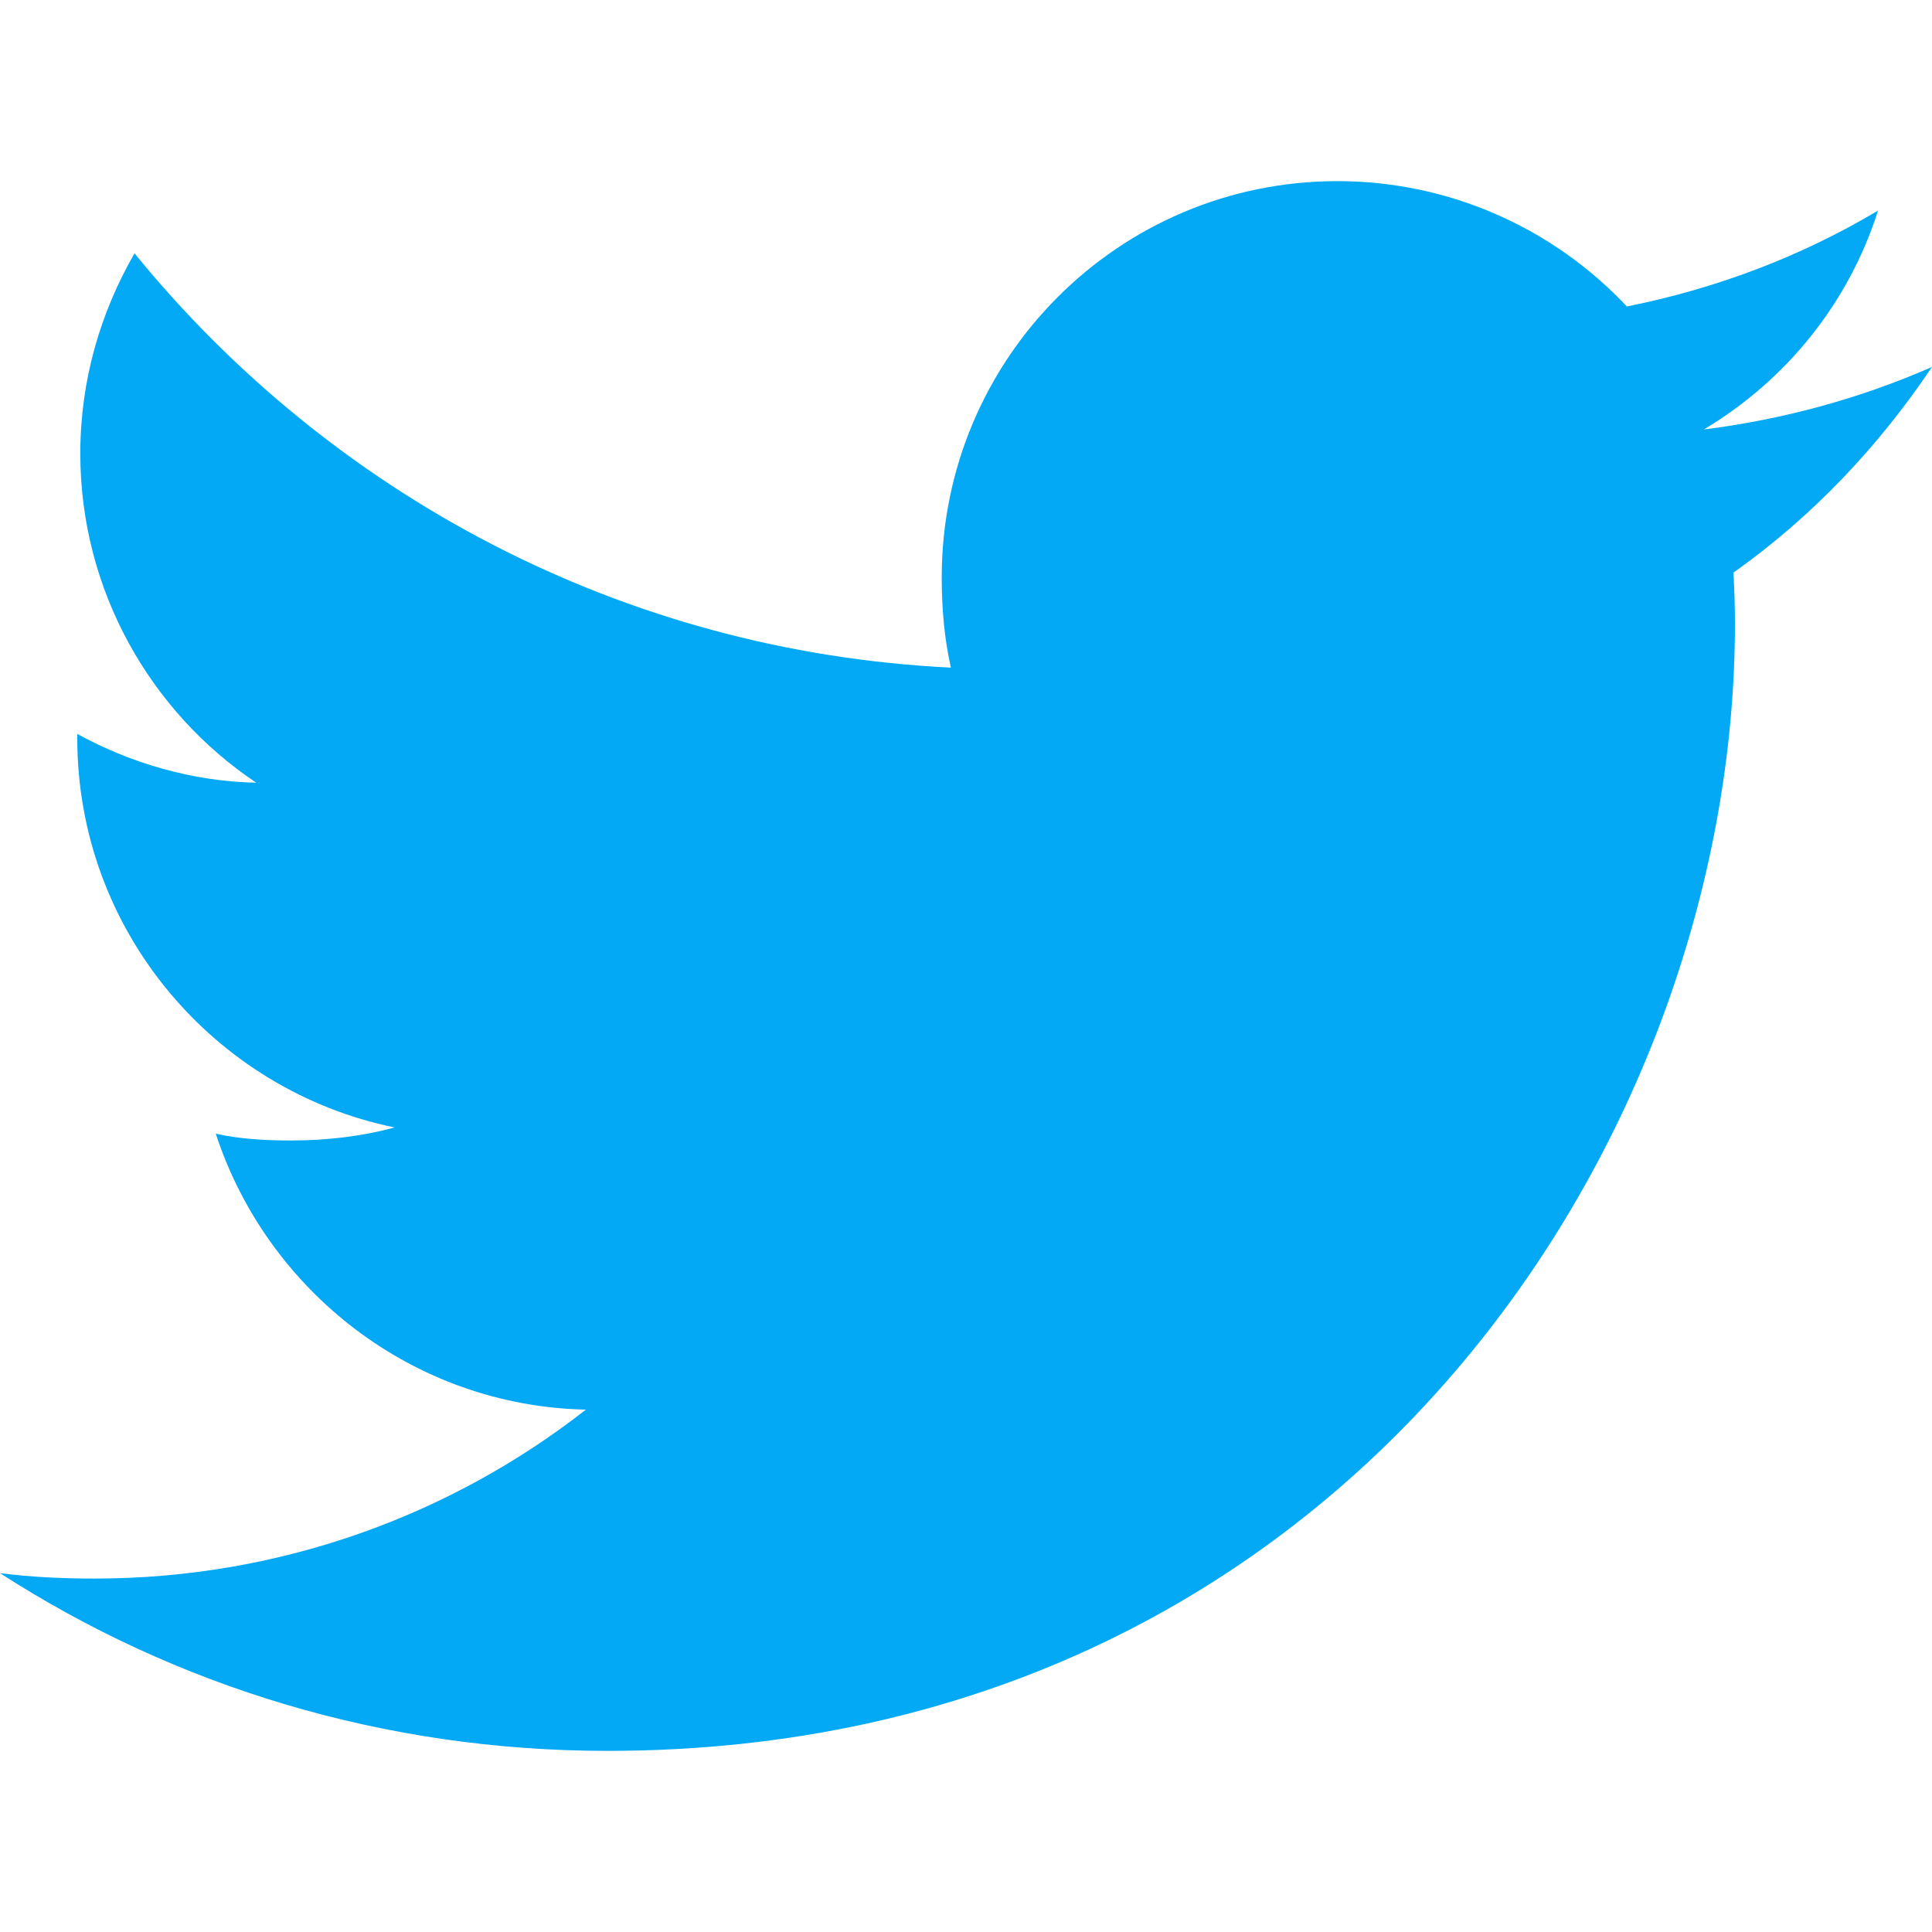
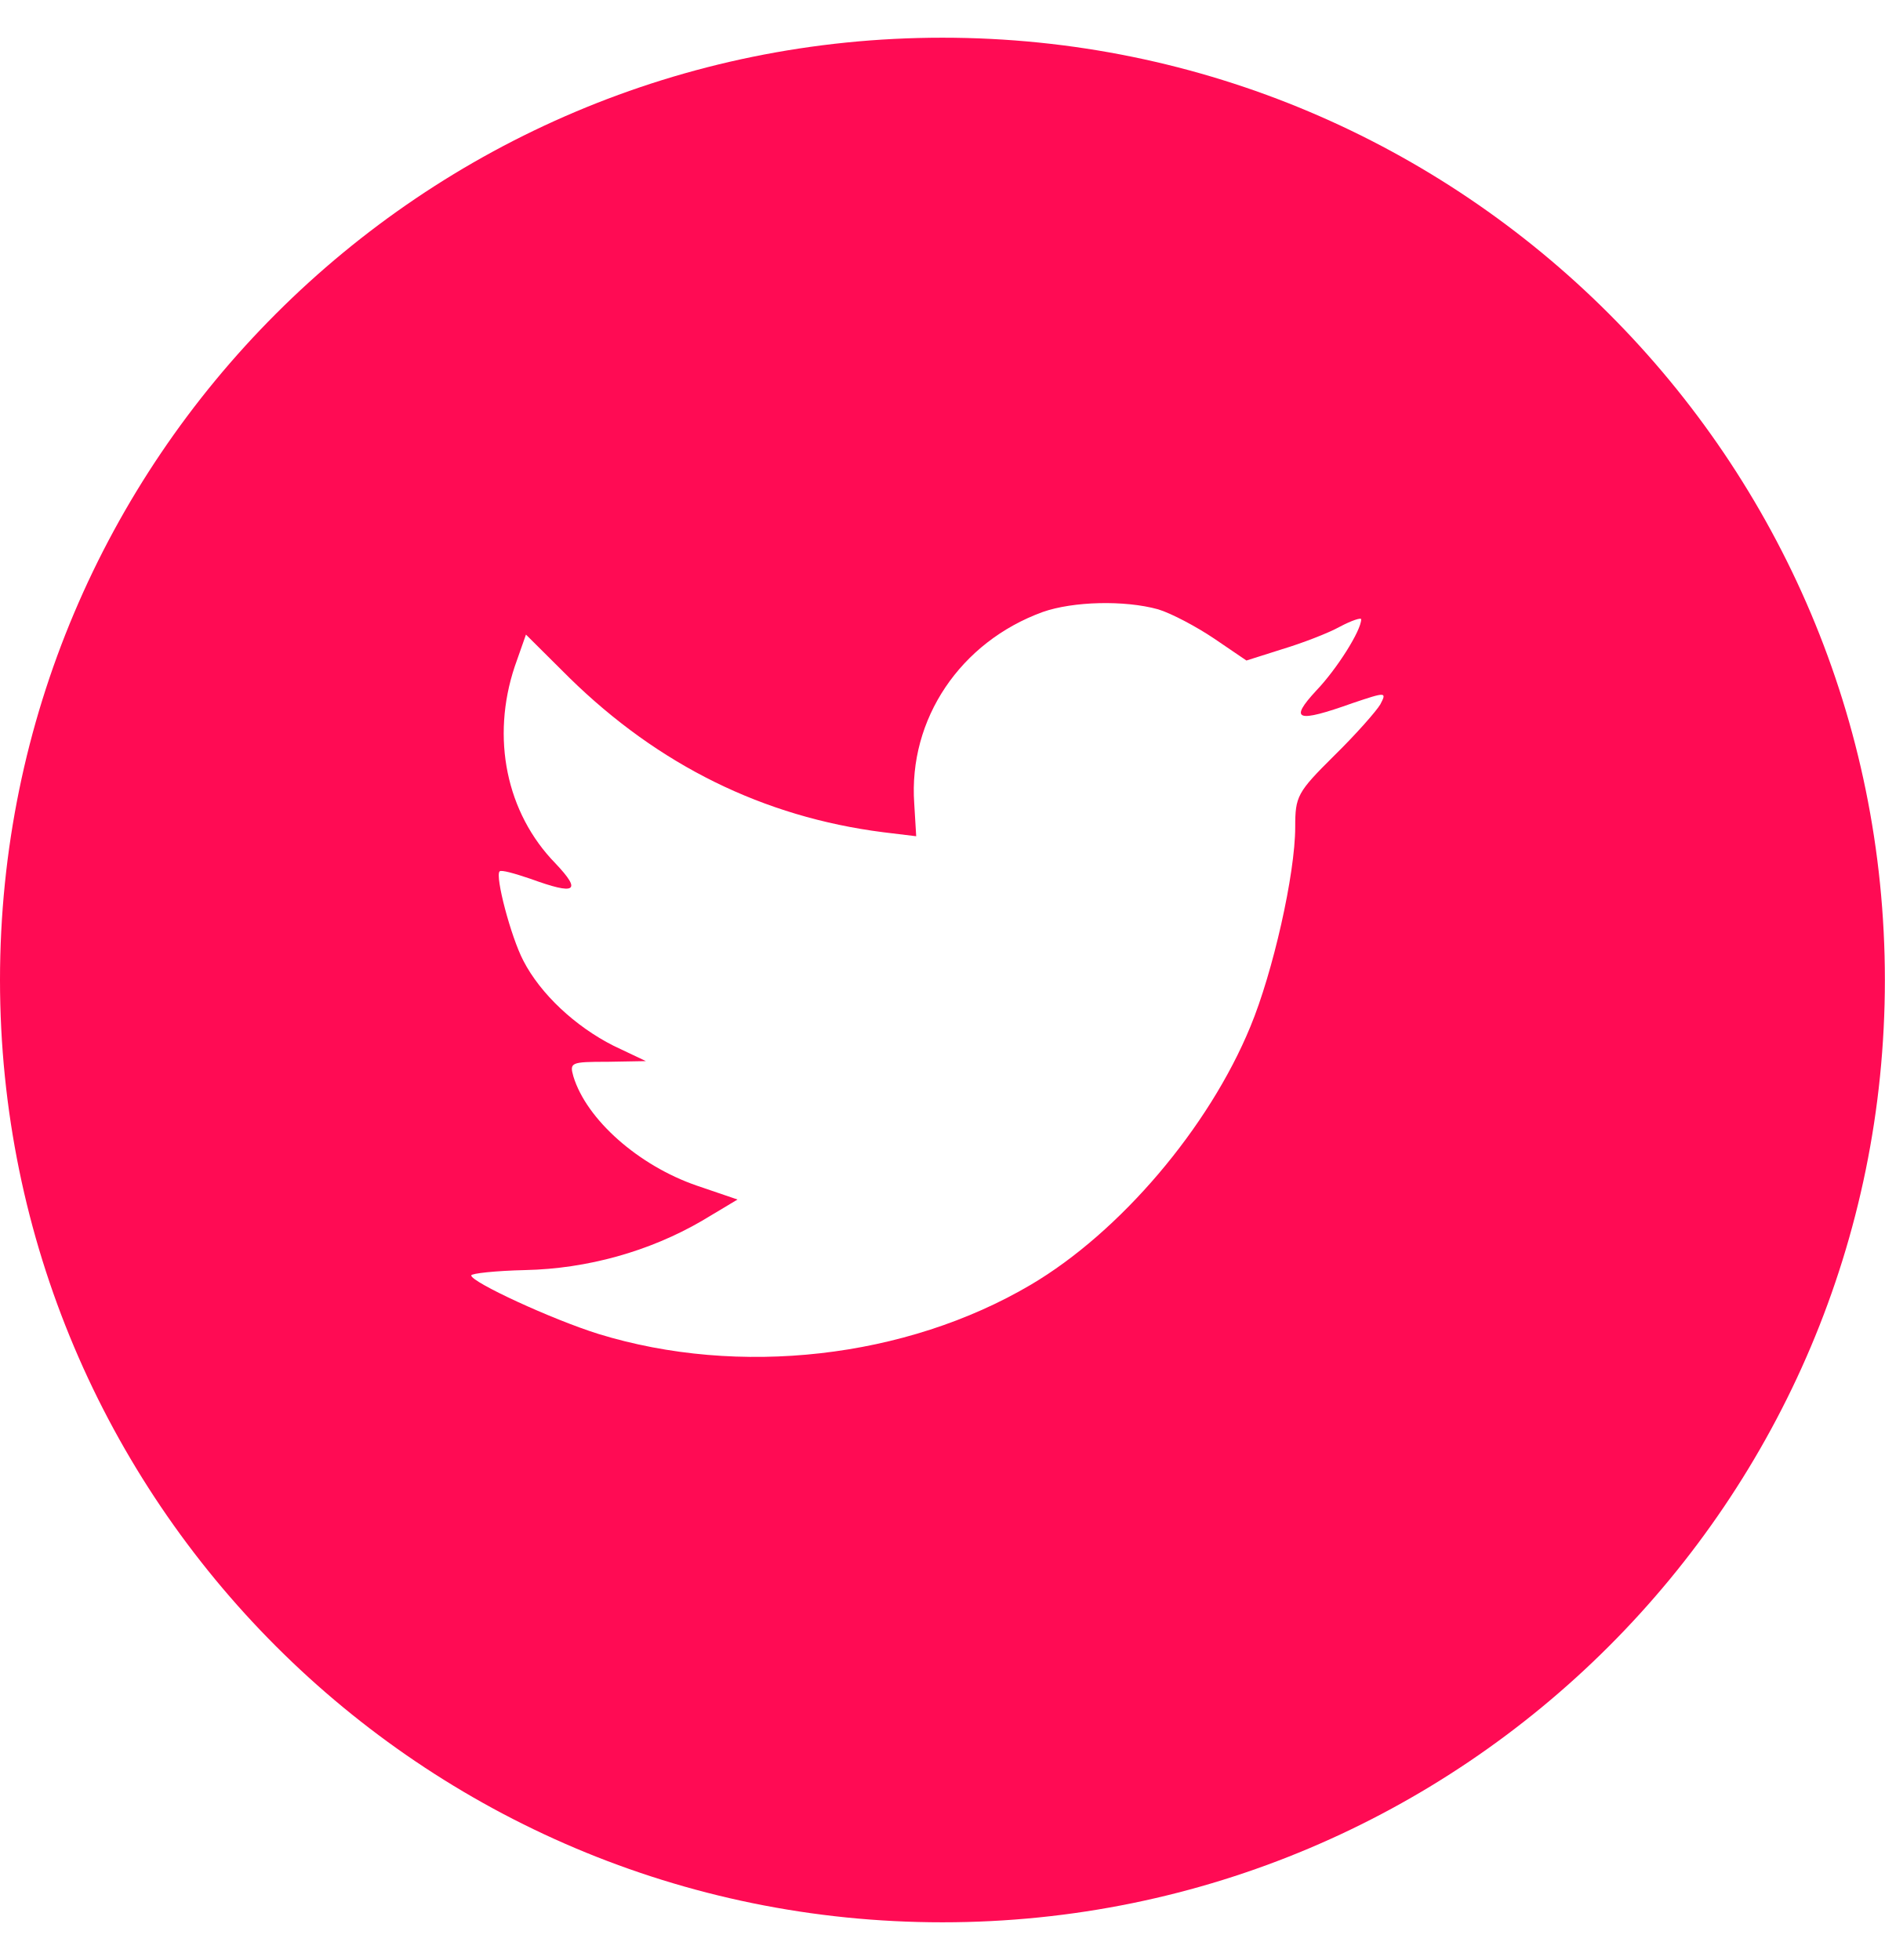
- <svg xmlns="http://www.w3.org/2000/svg" version="1.1" id="Capa_1" x="0px" y="0px" viewBox="0 0 512 512" style="enable-background:new 0 0 512 512;" xml:space="preserve">
-   <path style="fill:#03A9F4;" d="M512,97.248c-19.04,8.352-39.328,13.888-60.48,16.576c21.76-12.992,38.368-33.408,46.176-58.016  c-20.288,12.096-42.688,20.64-66.56,25.408C411.872,60.704,384.416,48,354.464,48c-58.112,0-104.896,47.168-104.896,104.992  c0,8.32,0.704,16.32,2.432,23.936c-87.264-4.256-164.48-46.08-216.352-109.792c-9.056,15.712-14.368,33.696-14.368,53.056  c0,36.352,18.72,68.576,46.624,87.232c-16.864-0.32-33.408-5.216-47.424-12.928c0,0.32,0,0.736,0,1.152  c0,51.008,36.384,93.376,84.096,103.136c-8.544,2.336-17.856,3.456-27.52,3.456c-6.72,0-13.504-0.384-19.872-1.792  c13.6,41.568,52.192,72.128,98.08,73.12c-35.712,27.936-81.056,44.768-130.144,44.768c-8.608,0-16.864-0.384-25.12-1.44  C46.496,446.88,101.6,464,161.024,464c193.152,0,298.752-160,298.752-298.688c0-4.64-0.16-9.12-0.384-13.568  C480.224,136.96,497.728,118.496,512,97.248z" />
-   <g>
- </g>
-   <g>
- </g>
-   <g>
- </g>
-   <g>
- </g>
-   <g>
- </g>
-   <g>
- </g>
-   <g>
- </g>
-   <g>
- </g>
-   <g>
- </g>
-   <g>
- </g>
-   <g>
- </g>
-   <g>
- </g>
-   <g>
- </g>
-   <g>
- </g>
-   <g>
- </g>
+ <svg xmlns="http://www.w3.org/2000/svg" width="25" height="26" viewBox="0 0 25 26" fill="none">
+   <path fill-rule="evenodd" clip-rule="evenodd" d="M12.5 0.5C5.596 0.5 0 6.096 0 13C0 19.904 5.596 25.5 12.5 25.5C19.404 25.5 25 19.904 25 13C25 6.096 19.404 0.5 12.5 0.5ZM12.152 11.093L12.126 10.66C12.047 9.539 12.738 8.515 13.831 8.118C14.233 7.977 14.915 7.959 15.361 8.083C15.536 8.136 15.868 8.312 16.104 8.471L16.532 8.762L17.005 8.612C17.267 8.533 17.616 8.4 17.774 8.312C17.923 8.233 18.054 8.189 18.054 8.215C18.054 8.365 17.73 8.877 17.459 9.16C17.092 9.557 17.197 9.592 17.94 9.327C18.386 9.177 18.395 9.177 18.307 9.345C18.255 9.433 17.984 9.742 17.695 10.025C17.206 10.51 17.179 10.563 17.179 10.969C17.179 11.596 16.882 12.902 16.585 13.617C16.034 14.959 14.854 16.345 13.673 17.042C12.012 18.022 9.8 18.269 7.937 17.695C7.317 17.501 6.25 17.007 6.25 16.919C6.25 16.892 6.574 16.857 6.967 16.848C7.789 16.83 8.611 16.601 9.31 16.195L9.782 15.912L9.24 15.727C8.471 15.462 7.78 14.853 7.605 14.279C7.553 14.094 7.57 14.085 8.06 14.085L8.567 14.076L8.139 13.873C7.631 13.617 7.168 13.185 6.941 12.743C6.775 12.426 6.565 11.622 6.626 11.56C6.643 11.534 6.827 11.587 7.037 11.658C7.64 11.878 7.719 11.825 7.369 11.455C6.713 10.784 6.512 9.786 6.827 8.842L6.976 8.418L7.553 8.992C8.733 10.148 10.123 10.837 11.715 11.04L12.152 11.093Z" fill="#FF0B54" />
</svg>
